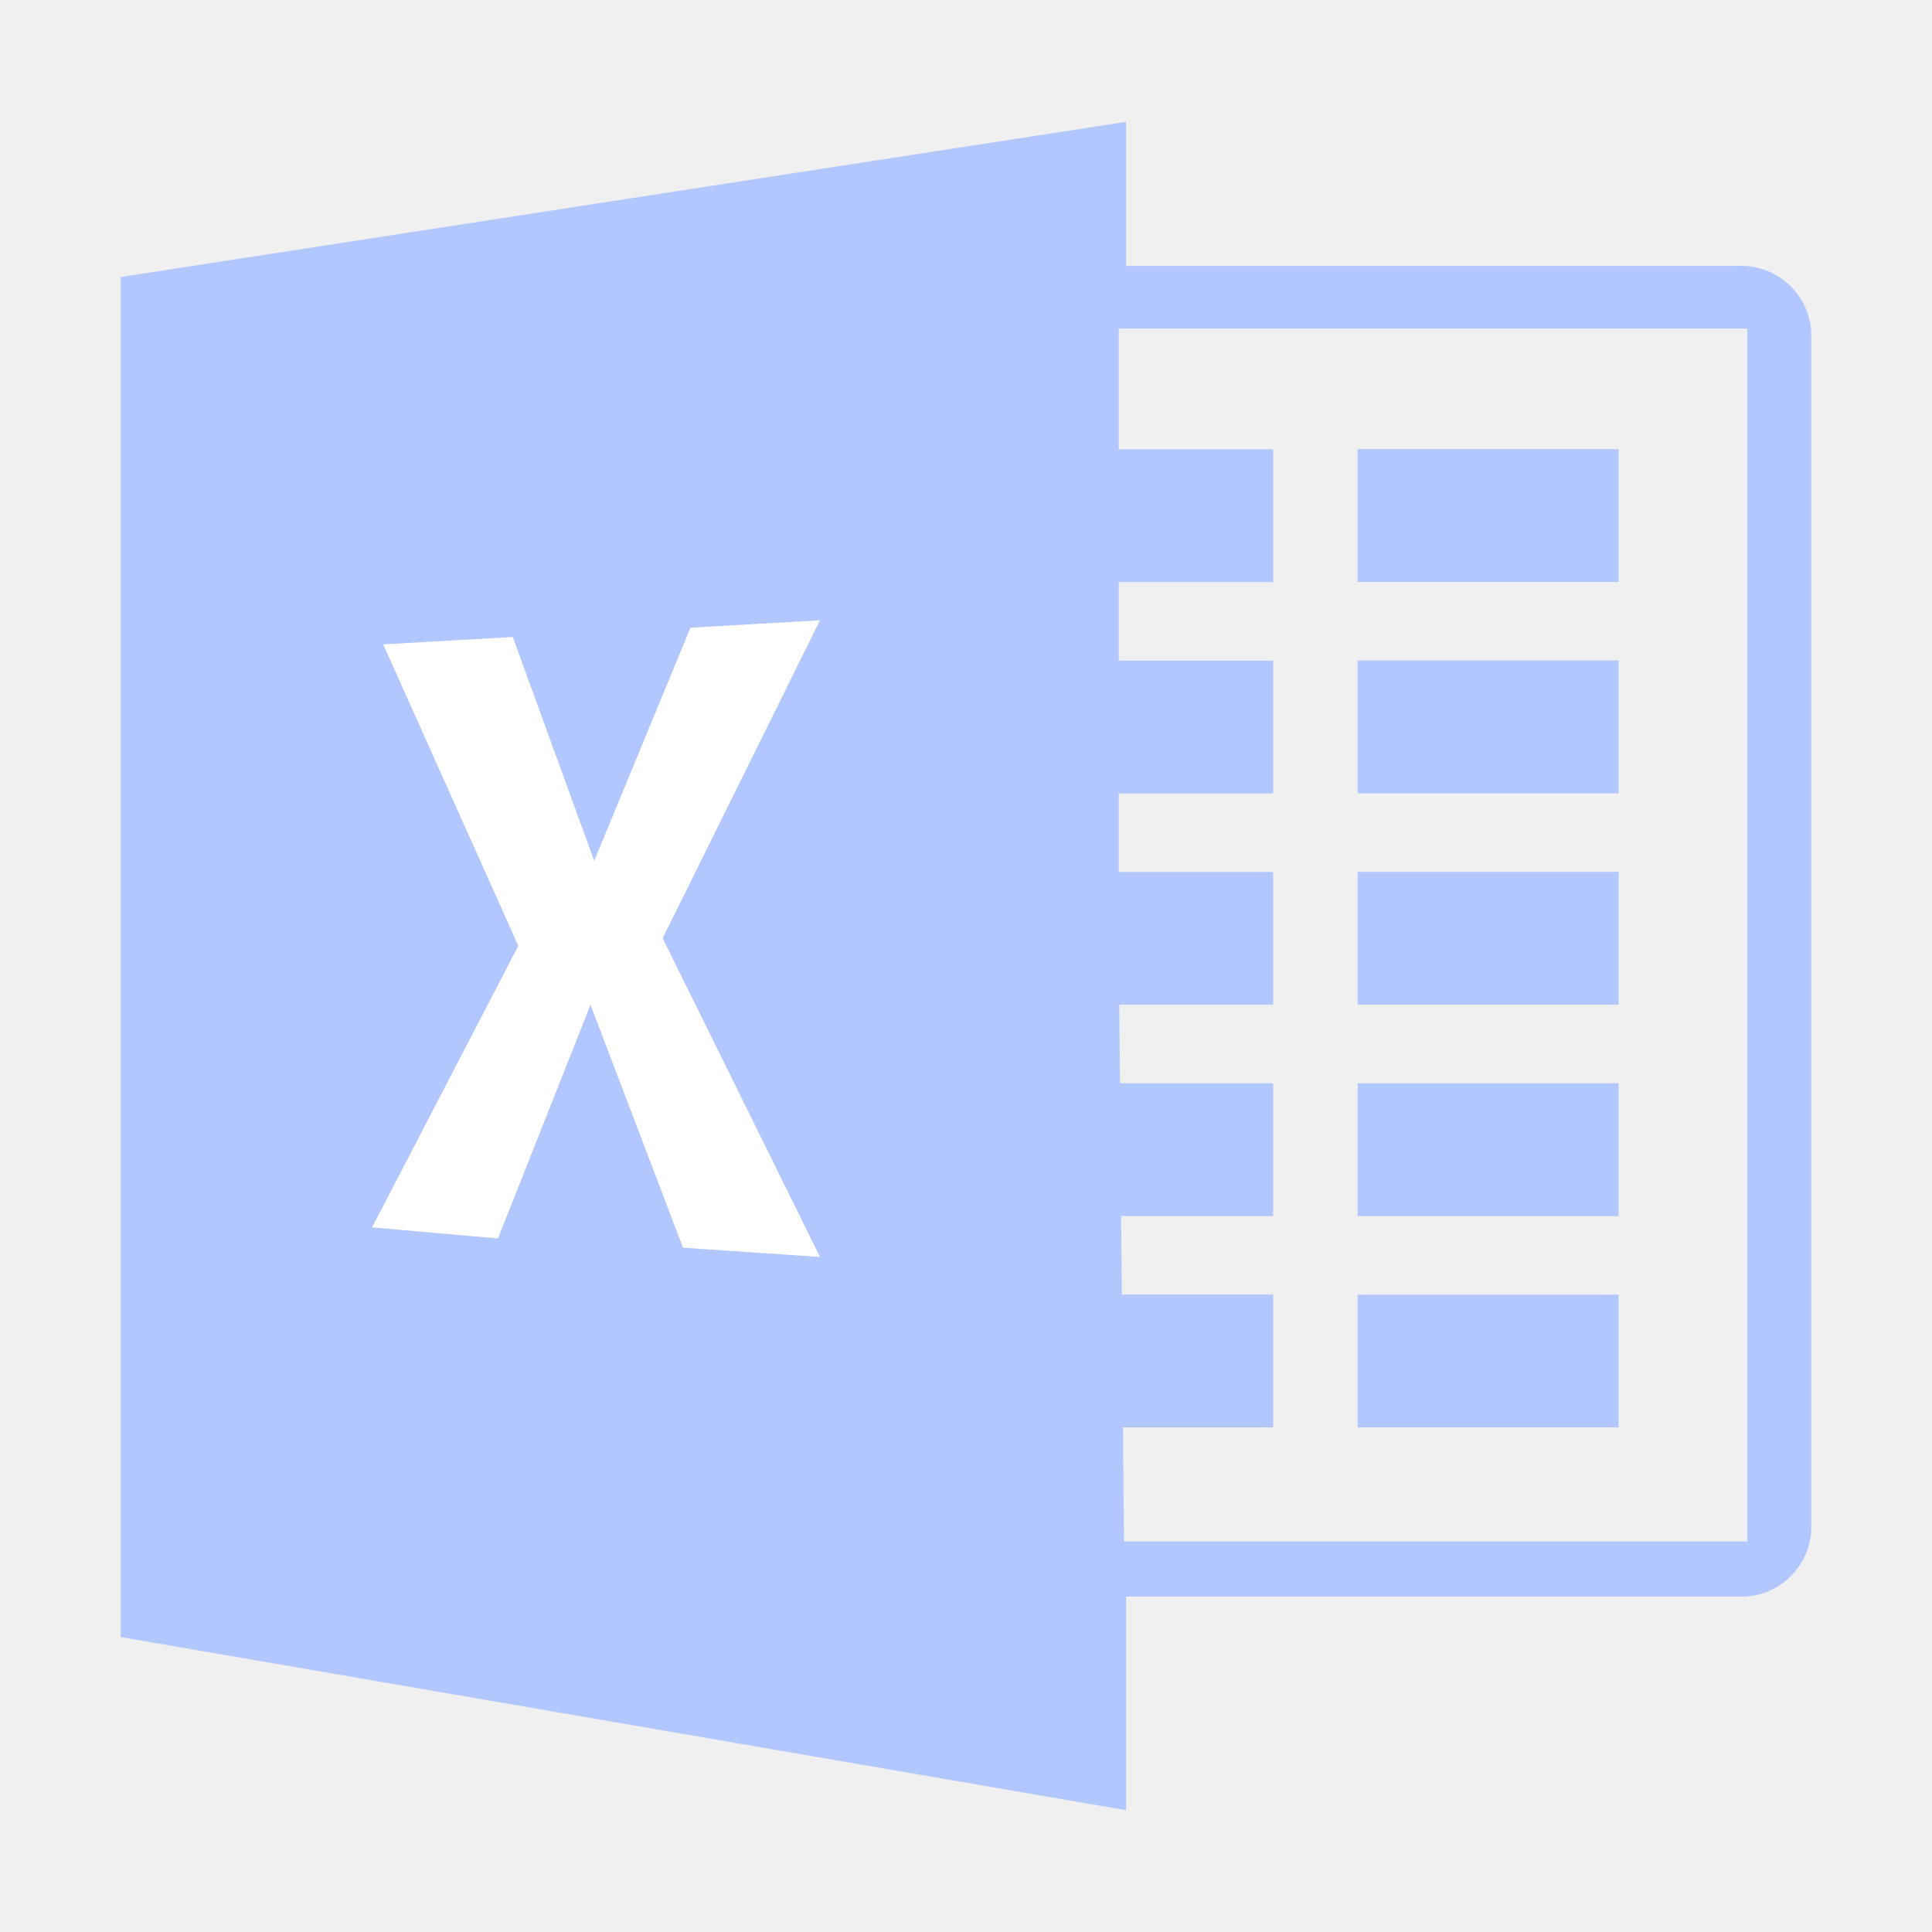
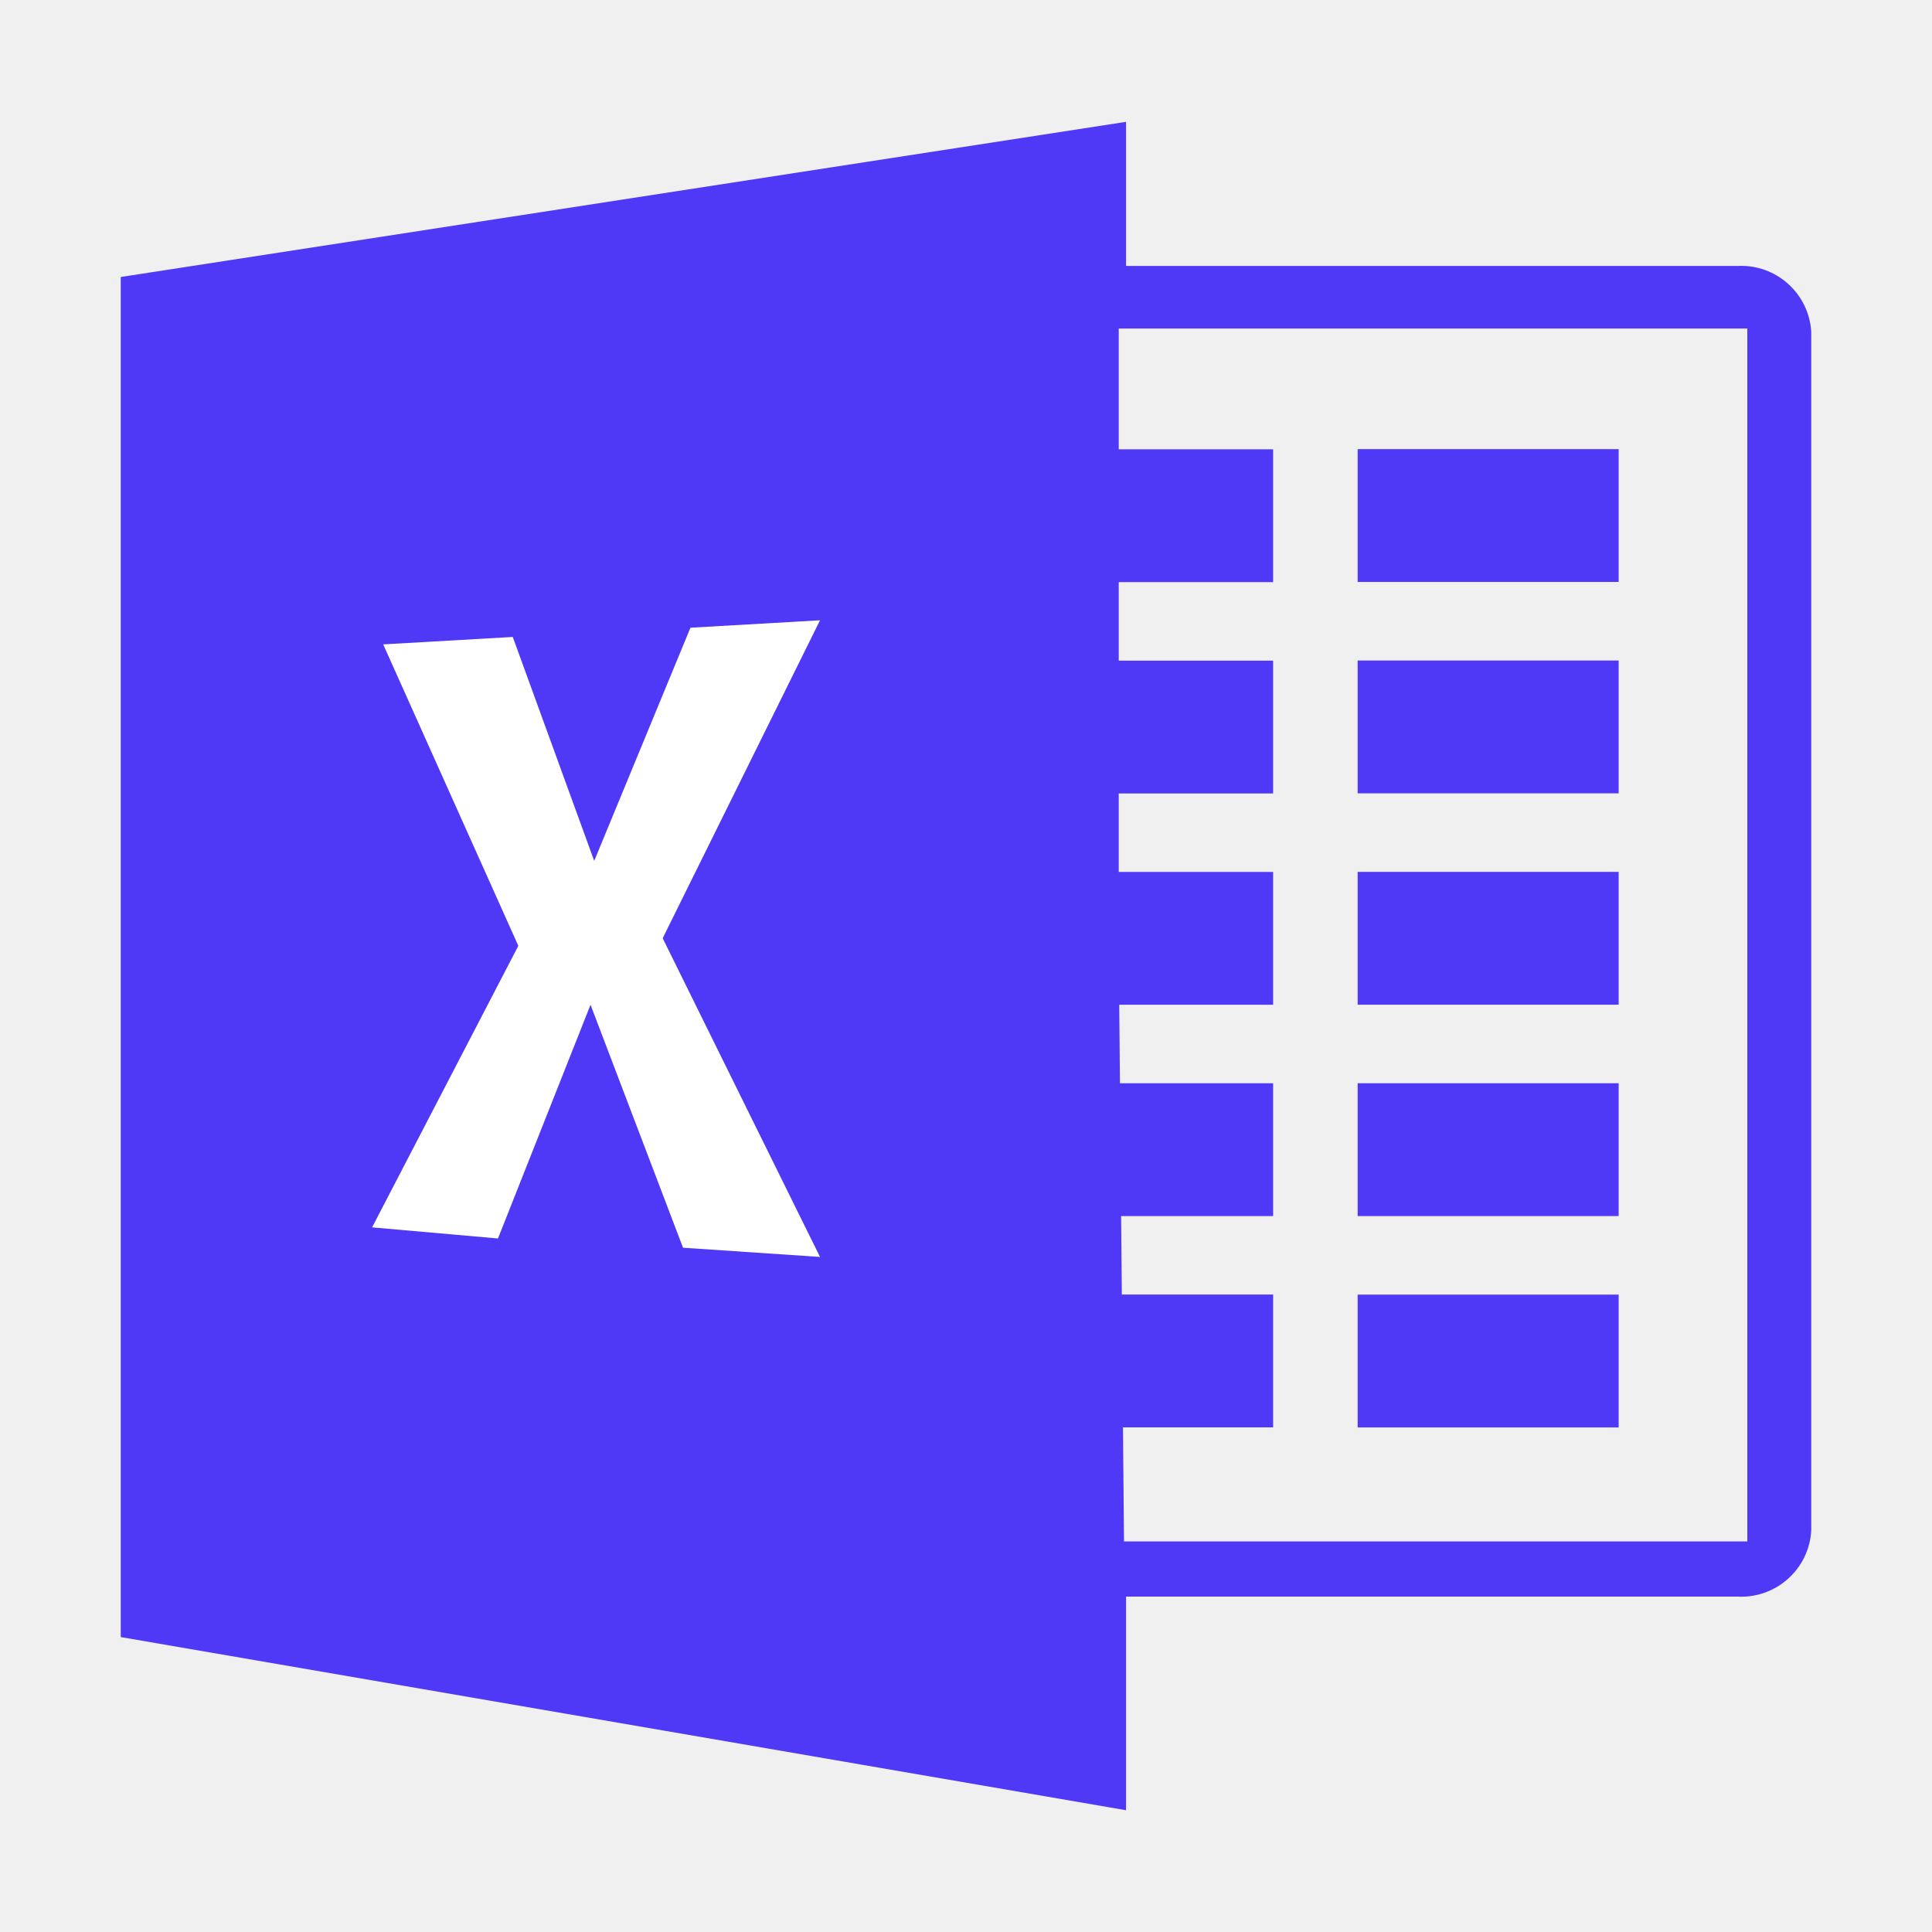
<svg xmlns="http://www.w3.org/2000/svg" width="800px" height="800px" viewBox="0 0 32 32" fill="#000000">
  <g id="SVGRepo_bgCarrier" stroke-width="0" />
  <g id="SVGRepo_tracerCarrier" stroke-linecap="round" stroke-linejoin="round" />
  <g id="SVGRepo_iconCarrier">
-     <path d="M28.781,4.405H18.651V2.018L2,4.588V27.115l16.651,2.868V26.445H28.781A1.162,1.162,0,0,0,30,25.349V5.5A1.162,1.162,0,0,0,28.781,4.405Zm.16,21.126H18.617L18.6,23.642h2.487v-2.2H18.581l-.012-1.3h2.518v-2.2H18.55l-.012-1.3h2.549v-2.2H18.53v-1.3h2.557v-2.2H18.53v-1.3h2.557v-2.2H18.53v-2H28.941Z" style="fill:#b3c7ff;fill-rule:evenodd" />
-     <rect x="22.487" y="7.439" width="4.323" height="2.2" style="fill:#b3c7ff" />
-     <rect x="22.487" y="10.94" width="4.323" height="2.2" style="fill:#b3c7ff" />
-     <rect x="22.487" y="14.441" width="4.323" height="2.2" style="fill:#b3c7ff" />
-     <rect x="22.487" y="17.942" width="4.323" height="2.2" style="fill:#b3c7ff" />
-     <rect x="22.487" y="21.443" width="4.323" height="2.2" style="fill:#b3c7ff" />
+     <path d="M28.781,4.405H18.651V2.018L2,4.588V27.115l16.651,2.868V26.445H28.781A1.162,1.162,0,0,0,30,25.349V5.5A1.162,1.162,0,0,0,28.781,4.405Zm.16,21.126H18.617L18.6,23.642h2.487v-2.2H18.581l-.012-1.3h2.518v-2.2H18.55l-.012-1.3h2.549v-2.2H18.53v-1.3h2.557v-2.2H18.53v-1.3h2.557v-2.2H18.53v-2H28.941Z" style="fill:#4f39f6;fill-rule:evenodd" />
+     <rect x="22.487" y="7.439" width="4.323" height="2.2" style="fill:#4f39f6" />
+     <rect x="22.487" y="10.94" width="4.323" height="2.2" style="fill:#4f39f6" />
+     <rect x="22.487" y="14.441" width="4.323" height="2.2" style="fill:#4f39f6" />
+     <rect x="22.487" y="17.942" width="4.323" height="2.2" style="fill:#4f39f6" />
+     <rect x="22.487" y="21.443" width="4.323" height="2.2" style="fill:#4f39f6" />
    <polygon points="6.347 10.673 8.493 10.55 9.842 14.259 11.436 10.397 13.582 10.274 10.976 15.54 13.582 20.819 11.313 20.666 9.781 16.642 8.248 20.513 6.163 20.329 8.585 15.666 6.347 10.673" style="fill:#ffffff;fill-rule:evenodd" />
  </g>
</svg>
